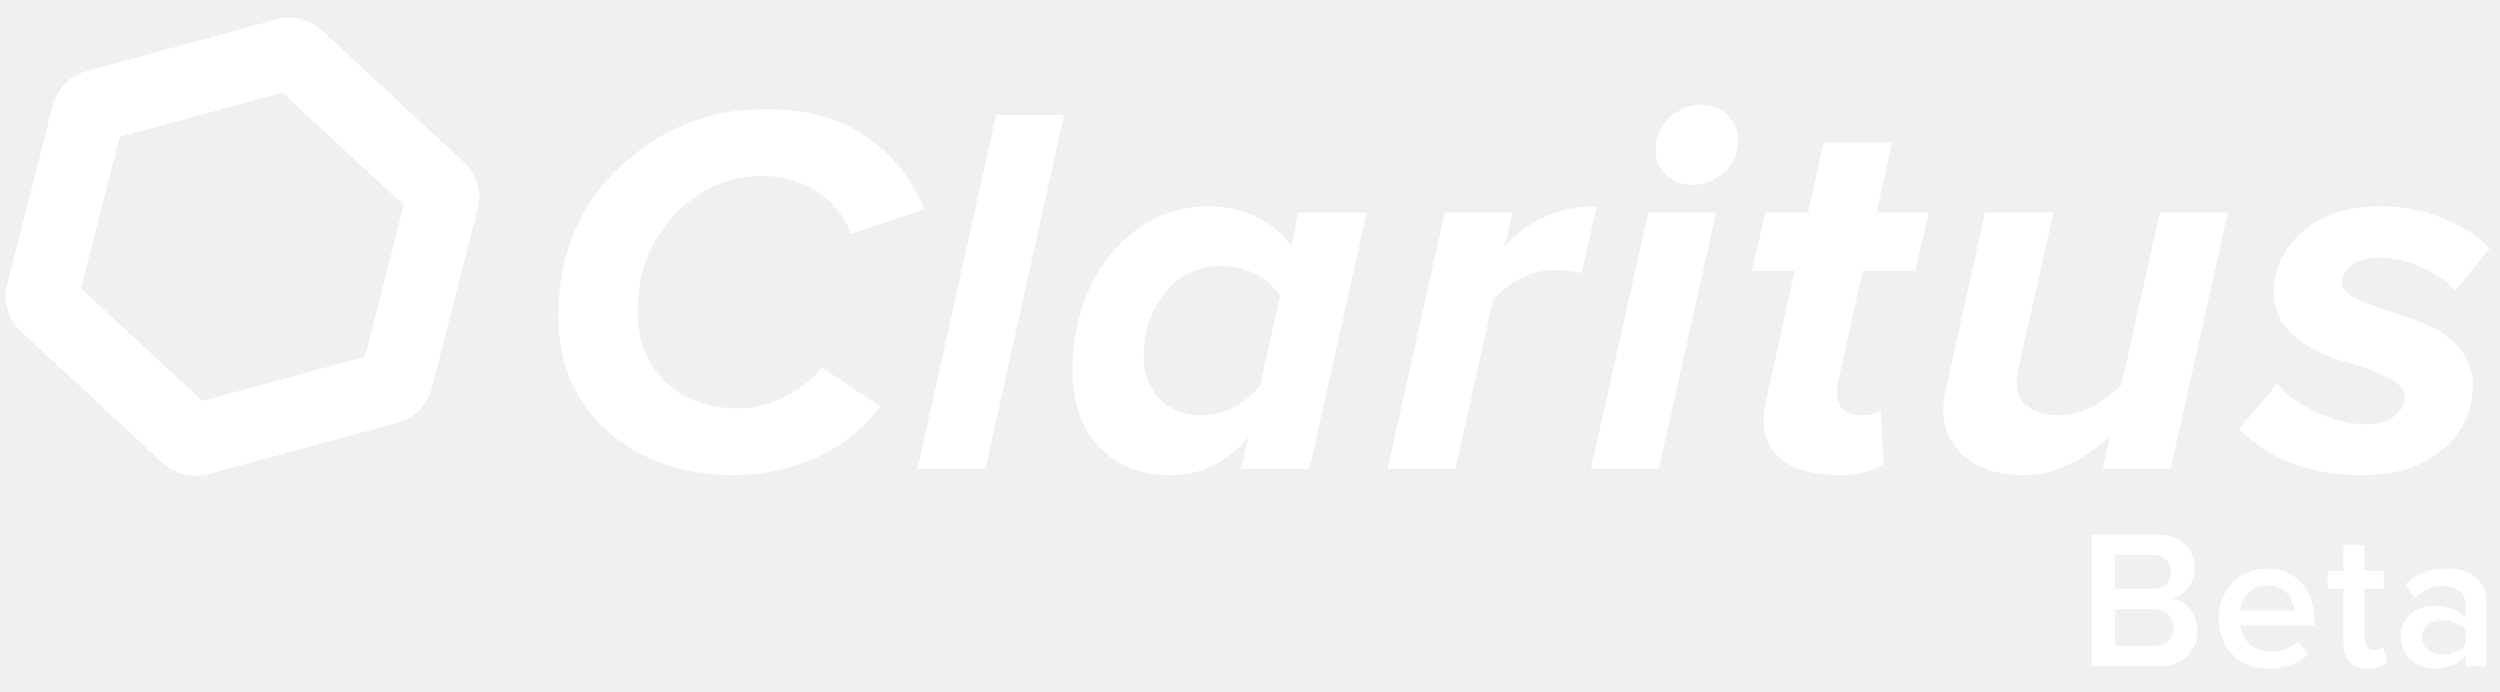
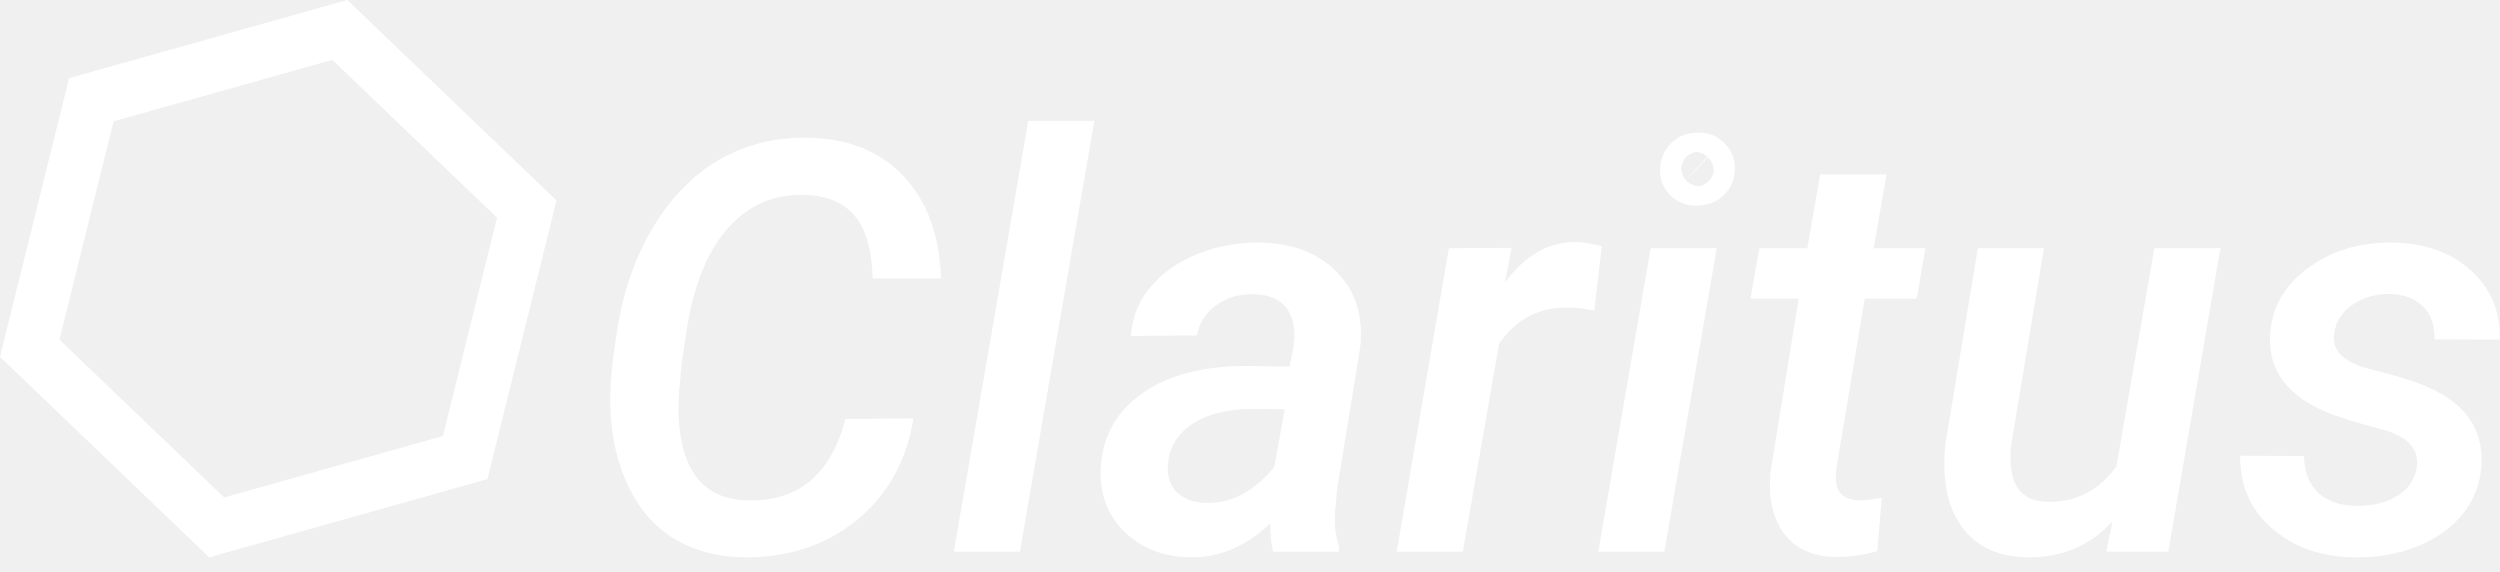
- <svg xmlns="http://www.w3.org/2000/svg" width="170" height="47" viewBox="0 0 170 47" fill="none">
-   <path fill-rule="evenodd" clip-rule="evenodd" d="M8.148 9.302L5.51 19.609L13.76 27.264L24.813 24.256L27.451 13.949L19.202 6.294L8.148 9.302ZM5.915 4.824C4.771 5.135 3.884 6.032 3.592 7.173L0.478 19.339C0.183 20.494 0.544 21.717 1.422 22.531L11.055 31.47C11.892 32.246 13.074 32.536 14.179 32.236L27.047 28.735C28.191 28.423 29.078 27.526 29.37 26.386L32.483 14.22C32.779 13.064 32.417 11.841 31.54 11.027L21.907 2.088C21.07 1.312 19.887 1.022 18.783 1.323L5.915 4.824Z" fill="white" />
-   <path d="M49.897 32.313C46.478 32.313 43.629 31.327 41.35 29.355C39.095 27.359 37.968 24.75 37.968 21.527C37.968 17.39 39.35 14.011 42.114 11.39C44.878 8.744 48.199 7.421 52.079 7.421C54.867 7.421 57.158 8.059 58.952 9.333C60.771 10.608 62.068 12.243 62.844 14.24L57.861 15.899C57.401 14.649 56.625 13.687 55.534 13.013C54.467 12.316 53.23 11.967 51.824 11.967C49.496 11.967 47.496 12.857 45.823 14.636C44.175 16.416 43.35 18.605 43.35 21.202C43.35 23.102 43.968 24.677 45.205 25.928C46.466 27.155 48.127 27.768 50.188 27.768C51.23 27.768 52.273 27.515 53.315 27.01C54.358 26.505 55.218 25.832 55.897 24.99L59.861 27.66C58.576 29.295 57.037 30.486 55.243 31.231C53.473 31.953 51.691 32.313 49.897 32.313Z" fill="white" />
-   <path d="M67.009 31.881H62.39L67.736 7.818H72.355L67.009 31.881Z" fill="white" />
-   <path d="M82.208 14.023C83.372 14.023 84.451 14.264 85.445 14.745C86.439 15.226 87.227 15.899 87.809 16.765L88.281 14.456H92.936L89.045 31.881H84.39L84.899 29.716C83.42 31.448 81.662 32.313 79.626 32.313C77.589 32.313 75.965 31.676 74.752 30.401C73.54 29.127 72.934 27.359 72.934 25.098C72.934 23.27 73.273 21.539 73.952 19.904C74.656 18.244 75.722 16.849 77.153 15.719C78.608 14.588 80.293 14.023 82.208 14.023ZM82.935 18.1C81.456 18.1 80.22 18.701 79.226 19.904C78.256 21.106 77.771 22.525 77.771 24.16C77.771 25.387 78.135 26.373 78.862 27.119C79.589 27.864 80.523 28.237 81.662 28.237C83.263 28.237 84.608 27.552 85.699 26.181L87.045 20.12C86.148 18.773 84.778 18.1 82.935 18.1Z" fill="white" />
-   <path d="M98.971 31.881H94.353L98.244 14.456H102.863L102.317 16.729C104.014 14.925 106.1 14.023 108.573 14.023L107.554 18.569C106.972 18.424 106.415 18.352 105.881 18.352C104.208 18.352 102.754 19.05 101.517 20.445L98.971 31.881Z" fill="white" />
-   <path d="M115.059 12.58C114.356 12.58 113.762 12.352 113.277 11.895C112.816 11.438 112.586 10.885 112.586 10.235C112.586 9.297 112.901 8.552 113.531 7.999C114.186 7.421 114.901 7.133 115.677 7.133C116.405 7.133 116.999 7.361 117.459 7.818C117.944 8.275 118.187 8.828 118.187 9.478C118.187 10.416 117.859 11.173 117.205 11.751C116.55 12.304 115.835 12.58 115.059 12.58ZM112.804 31.881H108.185L112.077 14.456H116.695L112.804 31.881Z" fill="white" />
-   <path d="M125.167 32.313C123.542 32.313 122.257 32.001 121.312 31.375C120.39 30.726 119.93 29.776 119.93 28.526C119.93 28.117 119.978 27.72 120.075 27.335L122.039 18.424H119.13L120.039 14.456H122.948L124.003 9.694H128.658L127.603 14.456H131.167L130.222 18.424H126.658L124.985 26C124.936 26.289 124.912 26.529 124.912 26.722C124.912 27.732 125.482 28.237 126.621 28.237C127.179 28.237 127.603 28.117 127.894 27.876L128.076 31.556C127.325 32.061 126.355 32.313 125.167 32.313Z" fill="white" />
-   <path d="M134.982 14.456H139.637L137.273 24.954C137.176 25.387 137.128 25.736 137.128 26C137.128 26.746 137.395 27.311 137.928 27.696C138.486 28.056 139.201 28.237 140.074 28.237C141.431 28.237 142.826 27.552 144.256 26.181L146.874 14.456H151.493L147.602 31.881H142.983L143.492 29.608C141.577 31.412 139.625 32.313 137.637 32.313C135.964 32.313 134.631 31.904 133.636 31.087C132.642 30.269 132.145 29.187 132.145 27.84C132.145 27.431 132.206 26.962 132.327 26.433L134.982 14.456Z" fill="white" />
-   <path d="M160.553 32.313C158.928 32.313 157.376 32.049 155.897 31.52C154.443 30.967 153.23 30.185 152.261 29.175L154.843 26.108C155.4 26.782 156.261 27.407 157.425 27.984C158.613 28.562 159.801 28.85 160.989 28.85C161.741 28.85 162.347 28.67 162.807 28.309C163.292 27.924 163.535 27.491 163.535 27.01C163.535 26.457 163.062 25.976 162.116 25.567C161.195 25.134 160.177 24.774 159.062 24.485C157.97 24.172 156.952 23.631 156.007 22.862C155.085 22.068 154.625 21.082 154.625 19.904C154.625 18.292 155.267 16.909 156.552 15.755C157.861 14.6 159.631 14.023 161.862 14.023C163.341 14.023 164.735 14.288 166.044 14.817C167.378 15.322 168.469 16.007 169.317 16.873L166.953 19.795C166.493 19.218 165.765 18.701 164.771 18.244C163.802 17.763 162.807 17.523 161.789 17.523C161.013 17.523 160.395 17.691 159.934 18.028C159.474 18.34 159.243 18.737 159.243 19.218C159.243 19.603 159.546 19.952 160.153 20.264C160.759 20.577 161.498 20.866 162.371 21.13C163.244 21.395 164.117 21.707 164.99 22.068C165.887 22.429 166.638 22.97 167.244 23.691C167.85 24.389 168.154 25.231 168.154 26.217C168.154 27.948 167.463 29.403 166.081 30.582C164.723 31.736 162.88 32.313 160.553 32.313Z" fill="white" />
-   <path d="M146.799 45.304C148.504 45.304 149.424 44.27 149.424 42.874C149.424 41.787 148.653 40.834 147.678 40.686C148.517 40.512 149.248 39.747 149.248 38.633C149.248 37.371 148.341 36.351 146.677 36.351H142.238V45.304H146.799ZM146.366 40.042H143.822V37.733H146.366C147.164 37.733 147.624 38.23 147.624 38.888C147.624 39.572 147.164 40.042 146.366 40.042ZM146.433 43.921H143.822V41.425H146.433C147.326 41.425 147.8 42.002 147.8 42.673C147.8 43.452 147.286 43.921 146.433 43.921Z" fill="white" />
-   <path d="M154.288 45.465C155.316 45.465 156.277 45.13 156.94 44.512L156.29 43.586C155.817 44.056 155.073 44.311 154.423 44.311C153.192 44.311 152.461 43.492 152.353 42.525H157.387V42.176C157.387 40.136 156.142 38.659 154.179 38.659C152.244 38.659 150.864 40.176 150.864 42.056C150.864 44.109 152.312 45.465 154.288 45.465ZM156.02 41.519H152.339C152.393 40.74 152.961 39.814 154.166 39.814C155.451 39.814 155.979 40.754 156.02 41.519Z" fill="white" />
-   <path d="M161.035 45.465C161.685 45.465 162.104 45.277 162.362 45.049L162.023 43.975C161.915 44.096 161.671 44.217 161.401 44.217C160.995 44.217 160.778 43.881 160.778 43.438V40.042H162.104V38.821H160.778V37.049H159.357V38.821H158.275V40.042H159.357V43.787C159.357 44.874 159.926 45.465 161.035 45.465Z" fill="white" />
-   <path d="M169.078 45.304V40.995C169.078 39.264 167.806 38.659 166.345 38.659C165.303 38.659 164.355 38.982 163.598 39.706L164.193 40.686C164.748 40.123 165.397 39.854 166.128 39.854C167.021 39.854 167.657 40.31 167.657 41.062V42.029C167.17 41.478 166.426 41.196 165.533 41.196C164.464 41.196 163.273 41.814 163.273 43.317C163.273 44.74 164.477 45.465 165.533 45.465C166.399 45.465 167.17 45.156 167.657 44.593V45.304H169.078ZM166.101 44.499C165.303 44.499 164.694 44.042 164.694 43.331C164.694 42.633 165.303 42.163 166.101 42.163C166.71 42.163 167.319 42.391 167.657 42.834V43.827C167.319 44.27 166.71 44.499 166.101 44.499Z" fill="white" />
+ <svg xmlns="http://www.w3.org/2000/svg" width="140" height="32" viewBox="0 0 140 32" fill="none">
+   <mask id="path-1-inside-1" fill="white">
+     <path d="M51.152 23.432C50.767 25.82 49.7 27.725 47.952 29.149C46.204 30.563 44.076 31.249 41.568 31.207C40.121 31.175 38.852 30.83 37.759 30.17C36.677 29.511 35.829 28.552 35.215 27.296C34.601 26.029 34.258 24.6 34.185 23.008C34.122 21.815 34.268 20.192 34.622 18.139C34.976 16.077 35.652 14.229 36.651 12.595C37.66 10.962 38.894 9.732 40.35 8.904C41.818 8.077 43.446 7.679 45.236 7.711C47.494 7.753 49.279 8.47 50.59 9.862C51.912 11.245 52.614 13.155 52.697 15.595H48.873C48.821 13.962 48.478 12.784 47.843 12.061C47.218 11.328 46.287 10.946 45.049 10.915C43.353 10.862 41.932 11.475 40.788 12.752C39.643 14.03 38.873 15.888 38.477 18.328L38.165 20.417L38.025 22.019C37.941 23.097 38.014 24.113 38.243 25.066C38.483 26.008 38.899 26.73 39.492 27.233C40.085 27.725 40.84 27.987 41.755 28.018C44.659 28.134 46.521 26.615 47.343 23.464L51.152 23.432Z" />
+     <path d="M57.115 30.893H53.415L57.583 6.768H61.282L57.115 30.893Z" />
+     <path d="M71.303 30.893C71.179 30.474 71.126 29.945 71.147 29.306C69.753 30.615 68.249 31.249 66.636 31.207C65.169 31.186 63.952 30.715 62.984 29.793C62.026 28.861 61.579 27.683 61.641 26.259C61.725 24.469 62.495 23.061 63.952 22.035C65.408 21.008 67.365 20.495 69.821 20.495L72.224 20.527L72.443 19.364C72.505 18.956 72.505 18.574 72.443 18.218C72.235 17.087 71.491 16.506 70.211 16.475C69.42 16.454 68.723 16.658 68.119 17.087C67.526 17.506 67.162 18.071 67.026 18.783L63.327 18.815C63.4 17.768 63.769 16.852 64.435 16.066C65.101 15.271 65.986 14.653 67.089 14.213C68.192 13.773 69.358 13.564 70.585 13.585C72.427 13.627 73.863 14.187 74.894 15.265C75.924 16.333 76.35 17.721 76.174 19.427L74.878 27.39L74.753 28.804C74.722 29.422 74.8 30.023 74.987 30.61L74.972 30.893H71.303ZM67.495 28.16C68.275 28.181 68.999 28.003 69.665 27.626C70.331 27.238 70.898 26.741 71.366 26.134L71.943 22.914L70.18 22.898C68.785 22.898 67.672 23.165 66.839 23.699C66.007 24.223 65.533 24.945 65.419 25.867C65.335 26.568 65.486 27.123 65.871 27.532C66.267 27.929 66.808 28.139 67.495 28.16Z" />
+     <path d="M89.27 17.386C88.791 17.281 88.307 17.229 87.818 17.229C86.195 17.187 84.904 17.862 83.947 19.255L81.918 30.893H78.218L81.137 13.899L84.649 13.883L84.275 15.815C85.43 14.276 86.762 13.522 88.271 13.553C88.614 13.553 89.088 13.632 89.691 13.789L89.27 17.386Z" />
+     <path d="M93.203 30.893H89.504L92.438 13.899H96.138L93.203 30.893ZM92.969 9.548C92.969 8.972 93.156 8.48 93.531 8.072C93.906 7.664 94.41 7.449 95.045 7.428C95.649 7.407 96.148 7.596 96.543 7.993C96.949 8.381 97.152 8.857 97.152 9.423C97.152 10.02 96.954 10.512 96.559 10.899C96.174 11.286 95.68 11.491 95.076 11.511C94.483 11.533 93.984 11.354 93.578 10.977C93.172 10.59 92.969 10.114 92.969 9.548Z" />
+     <path d="M105.644 9.768L104.926 13.899H107.813L107.329 16.726H104.426L102.834 26.244C102.803 26.505 102.798 26.741 102.818 26.95C102.881 27.631 103.297 27.987 104.067 28.018C104.452 28.018 104.889 27.971 105.378 27.877L105.129 30.861C104.358 31.081 103.583 31.191 102.803 31.191C101.512 31.17 100.545 30.73 99.9 29.872C99.265 29.003 99.015 27.856 99.15 26.432L100.727 16.726H98.026L98.526 13.899H101.211L101.929 9.768H105.644Z" />
+     <path d="M118.287 29.212C117.007 30.584 115.405 31.249 113.479 31.207C112.387 31.186 111.476 30.913 110.748 30.39C110.03 29.866 109.515 29.139 109.203 28.207C108.901 27.265 108.812 26.16 108.937 24.893L110.763 13.899H114.463L112.621 24.94C112.579 25.328 112.574 25.704 112.605 26.071C112.709 27.369 113.36 28.045 114.556 28.097C116.19 28.16 117.512 27.5 118.521 26.118L120.644 13.899H124.343L121.425 30.893H117.959L118.287 29.212Z" />
+     <path d="M135.332 26.181C135.509 25.144 134.838 24.427 133.319 24.029C131.81 23.621 130.78 23.296 130.228 23.055C128.084 22.134 127.049 20.731 127.122 18.846C127.174 17.317 127.861 16.056 129.182 15.061C130.514 14.056 132.106 13.564 133.959 13.585C135.749 13.606 137.205 14.114 138.329 15.108C139.464 16.103 140.02 17.407 139.999 19.019L136.331 19.003C136.352 18.218 136.139 17.605 135.691 17.166C135.244 16.715 134.63 16.48 133.849 16.459C133.027 16.459 132.32 16.663 131.727 17.071C131.144 17.48 130.806 18.014 130.712 18.673C130.566 19.626 131.232 20.291 132.71 20.668C134.188 21.035 135.28 21.375 135.988 21.689C138.048 22.6 139.042 24.024 138.969 25.961C138.917 27.039 138.563 27.982 137.908 28.788C137.263 29.584 136.394 30.196 135.301 30.626C134.208 31.044 133.048 31.238 131.82 31.207C129.978 31.186 128.449 30.646 127.231 29.589C126.024 28.532 125.431 27.175 125.452 25.521L129.026 25.537C129.047 26.448 129.318 27.139 129.838 27.61C130.358 28.081 131.071 28.322 131.976 28.332C132.892 28.332 133.652 28.144 134.255 27.767C134.869 27.38 135.228 26.851 135.332 26.181Z" />
+     <path d="M19.448 0L31.163 11.226L27.296 26.831L11.714 31.21L0 19.984L3.867 4.379L19.448 0Z" />
+   </mask>
+   <path d="M51.152 23.432C50.767 25.82 49.7 27.725 47.952 29.149C46.204 30.563 44.076 31.249 41.568 31.207C40.121 31.175 38.852 30.83 37.759 30.17C36.677 29.511 35.829 28.552 35.215 27.296C34.601 26.029 34.258 24.6 34.185 23.008C34.122 21.815 34.268 20.192 34.622 18.139C34.976 16.077 35.652 14.229 36.651 12.595C37.66 10.962 38.894 9.732 40.35 8.904C41.818 8.077 43.446 7.679 45.236 7.711C47.494 7.753 49.279 8.47 50.59 9.862C51.912 11.245 52.614 13.155 52.697 15.595H48.873C48.821 13.962 48.478 12.784 47.843 12.061C47.218 11.328 46.287 10.946 45.049 10.915C43.353 10.862 41.932 11.475 40.788 12.752C39.643 14.03 38.873 15.888 38.477 18.328L38.165 20.417L38.025 22.019C37.941 23.097 38.014 24.113 38.243 25.066C38.483 26.008 38.899 26.73 39.492 27.233C40.085 27.725 40.84 27.987 41.755 28.018C44.659 28.134 46.521 26.615 47.343 23.464L51.152 23.432Z" stroke="white" stroke-width="6" mask="url(#path-1-inside-1)" />
+   <path d="M57.115 30.893H53.415L57.583 6.768H61.282L57.115 30.893Z" stroke="white" stroke-width="6" mask="url(#path-1-inside-1)" />
+   <path d="M71.303 30.893C71.179 30.474 71.126 29.945 71.147 29.306C69.753 30.615 68.249 31.249 66.636 31.207C65.169 31.186 63.952 30.715 62.984 29.793C62.026 28.861 61.579 27.683 61.641 26.259C61.725 24.469 62.495 23.061 63.952 22.035C65.408 21.008 67.365 20.495 69.821 20.495L72.224 20.527L72.443 19.364C72.505 18.956 72.505 18.574 72.443 18.218C72.235 17.087 71.491 16.506 70.211 16.475C69.42 16.454 68.723 16.658 68.119 17.087C67.526 17.506 67.162 18.071 67.026 18.783L63.327 18.815C63.4 17.768 63.769 16.852 64.435 16.066C65.101 15.271 65.986 14.653 67.089 14.213C68.192 13.773 69.358 13.564 70.585 13.585C72.427 13.627 73.863 14.187 74.894 15.265C75.924 16.333 76.35 17.721 76.174 19.427L74.878 27.39L74.753 28.804C74.722 29.422 74.8 30.023 74.987 30.61L74.972 30.893H71.303ZM67.495 28.16C68.275 28.181 68.999 28.003 69.665 27.626C70.331 27.238 70.898 26.741 71.366 26.134L71.943 22.914L70.18 22.898C68.785 22.898 67.672 23.165 66.839 23.699C66.007 24.223 65.533 24.945 65.419 25.867C65.335 26.568 65.486 27.123 65.871 27.532C66.267 27.929 66.808 28.139 67.495 28.16Z" stroke="white" stroke-width="6" mask="url(#path-1-inside-1)" />
+   <path d="M89.27 17.386C88.791 17.281 88.307 17.229 87.818 17.229C86.195 17.187 84.904 17.862 83.947 19.255L81.918 30.893H78.218L81.137 13.899L84.649 13.883L84.275 15.815C85.43 14.276 86.762 13.522 88.271 13.553C88.614 13.553 89.088 13.632 89.691 13.789L89.27 17.386Z" stroke="white" stroke-width="6" mask="url(#path-1-inside-1)" />
+   <path d="M93.203 30.893H89.504L92.438 13.899H96.138L93.203 30.893ZM92.969 9.548C92.969 8.972 93.156 8.48 93.531 8.072C93.906 7.664 94.41 7.449 95.045 7.428C95.649 7.407 96.148 7.596 96.543 7.993C96.949 8.381 97.152 8.857 97.152 9.423C97.152 10.02 96.954 10.512 96.559 10.899C96.174 11.286 95.68 11.491 95.076 11.511C94.483 11.533 93.984 11.354 93.578 10.977C93.172 10.59 92.969 10.114 92.969 9.548Z" stroke="white" stroke-width="6" mask="url(#path-1-inside-1)" />
+   <path d="M105.644 9.768L104.926 13.899H107.813L107.329 16.726H104.426L102.834 26.244C102.803 26.505 102.798 26.741 102.818 26.95C102.881 27.631 103.297 27.987 104.067 28.018C104.452 28.018 104.889 27.971 105.378 27.877L105.129 30.861C104.358 31.081 103.583 31.191 102.803 31.191C101.512 31.17 100.545 30.73 99.9 29.872C99.265 29.003 99.015 27.856 99.15 26.432L100.727 16.726H98.026L98.526 13.899H101.211L101.929 9.768H105.644Z" stroke="white" stroke-width="6" mask="url(#path-1-inside-1)" />
+   <path d="M118.287 29.212C117.007 30.584 115.405 31.249 113.479 31.207C112.387 31.186 111.476 30.913 110.748 30.39C110.03 29.866 109.515 29.139 109.203 28.207C108.901 27.265 108.812 26.16 108.937 24.893L110.763 13.899H114.463L112.621 24.94C112.579 25.328 112.574 25.704 112.605 26.071C112.709 27.369 113.36 28.045 114.556 28.097C116.19 28.16 117.512 27.5 118.521 26.118L120.644 13.899H124.343L121.425 30.893H117.959L118.287 29.212Z" stroke="white" stroke-width="6" mask="url(#path-1-inside-1)" />
+   <path d="M135.332 26.181C135.509 25.144 134.838 24.427 133.319 24.029C131.81 23.621 130.78 23.296 130.228 23.055C128.084 22.134 127.049 20.731 127.122 18.846C127.174 17.317 127.861 16.056 129.182 15.061C130.514 14.056 132.106 13.564 133.959 13.585C135.749 13.606 137.205 14.114 138.329 15.108C139.464 16.103 140.02 17.407 139.999 19.019L136.331 19.003C136.352 18.218 136.139 17.605 135.691 17.166C135.244 16.715 134.63 16.48 133.849 16.459C133.027 16.459 132.32 16.663 131.727 17.071C131.144 17.48 130.806 18.014 130.712 18.673C130.566 19.626 131.232 20.291 132.71 20.668C134.188 21.035 135.28 21.375 135.988 21.689C138.048 22.6 139.042 24.024 138.969 25.961C138.917 27.039 138.563 27.982 137.908 28.788C137.263 29.584 136.394 30.196 135.301 30.626C134.208 31.044 133.048 31.238 131.82 31.207C129.978 31.186 128.449 30.646 127.231 29.589C126.024 28.532 125.431 27.175 125.452 25.521L129.026 25.537C129.047 26.448 129.318 27.139 129.838 27.61C130.358 28.081 131.071 28.322 131.976 28.332C132.892 28.332 133.652 28.144 134.255 27.767C134.869 27.38 135.228 26.851 135.332 26.181Z" stroke="white" stroke-width="6" mask="url(#path-1-inside-1)" />
+   <path d="M19.448 0L31.163 11.226L27.296 26.831L11.714 31.21L0 19.984L3.867 4.379L19.448 0Z" stroke="white" stroke-width="6" mask="url(#path-1-inside-1)" />
</svg>
